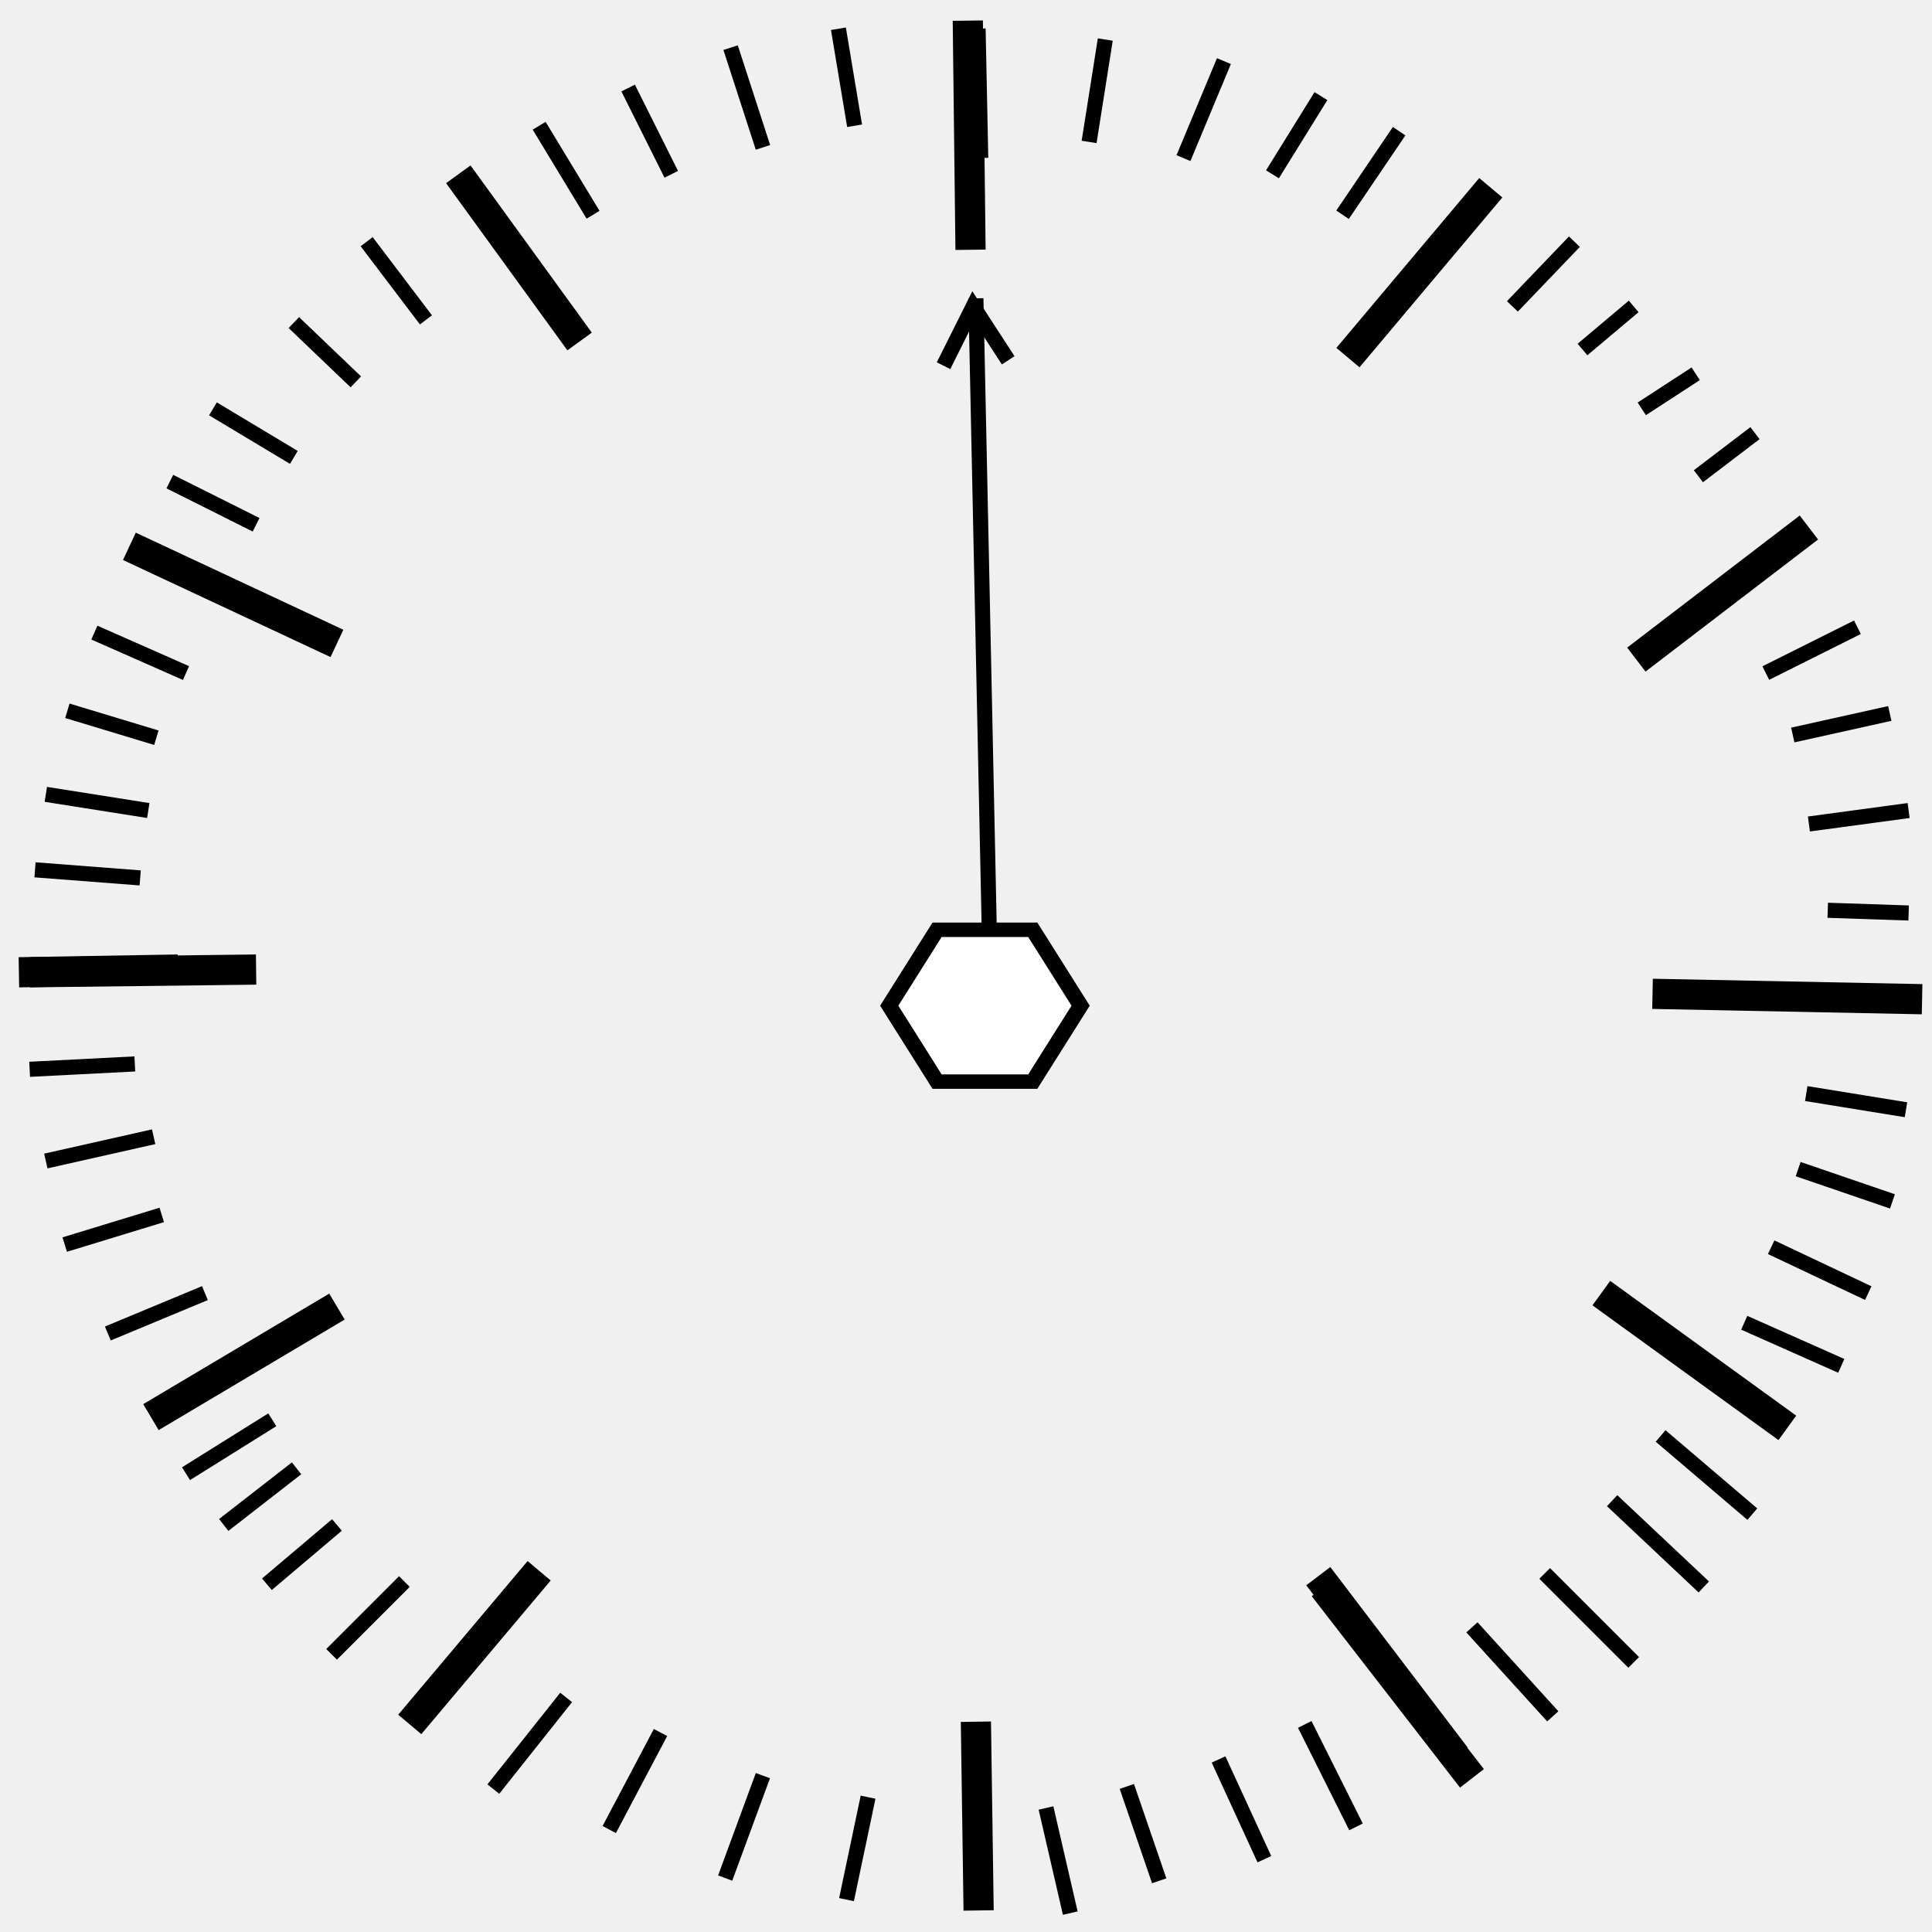
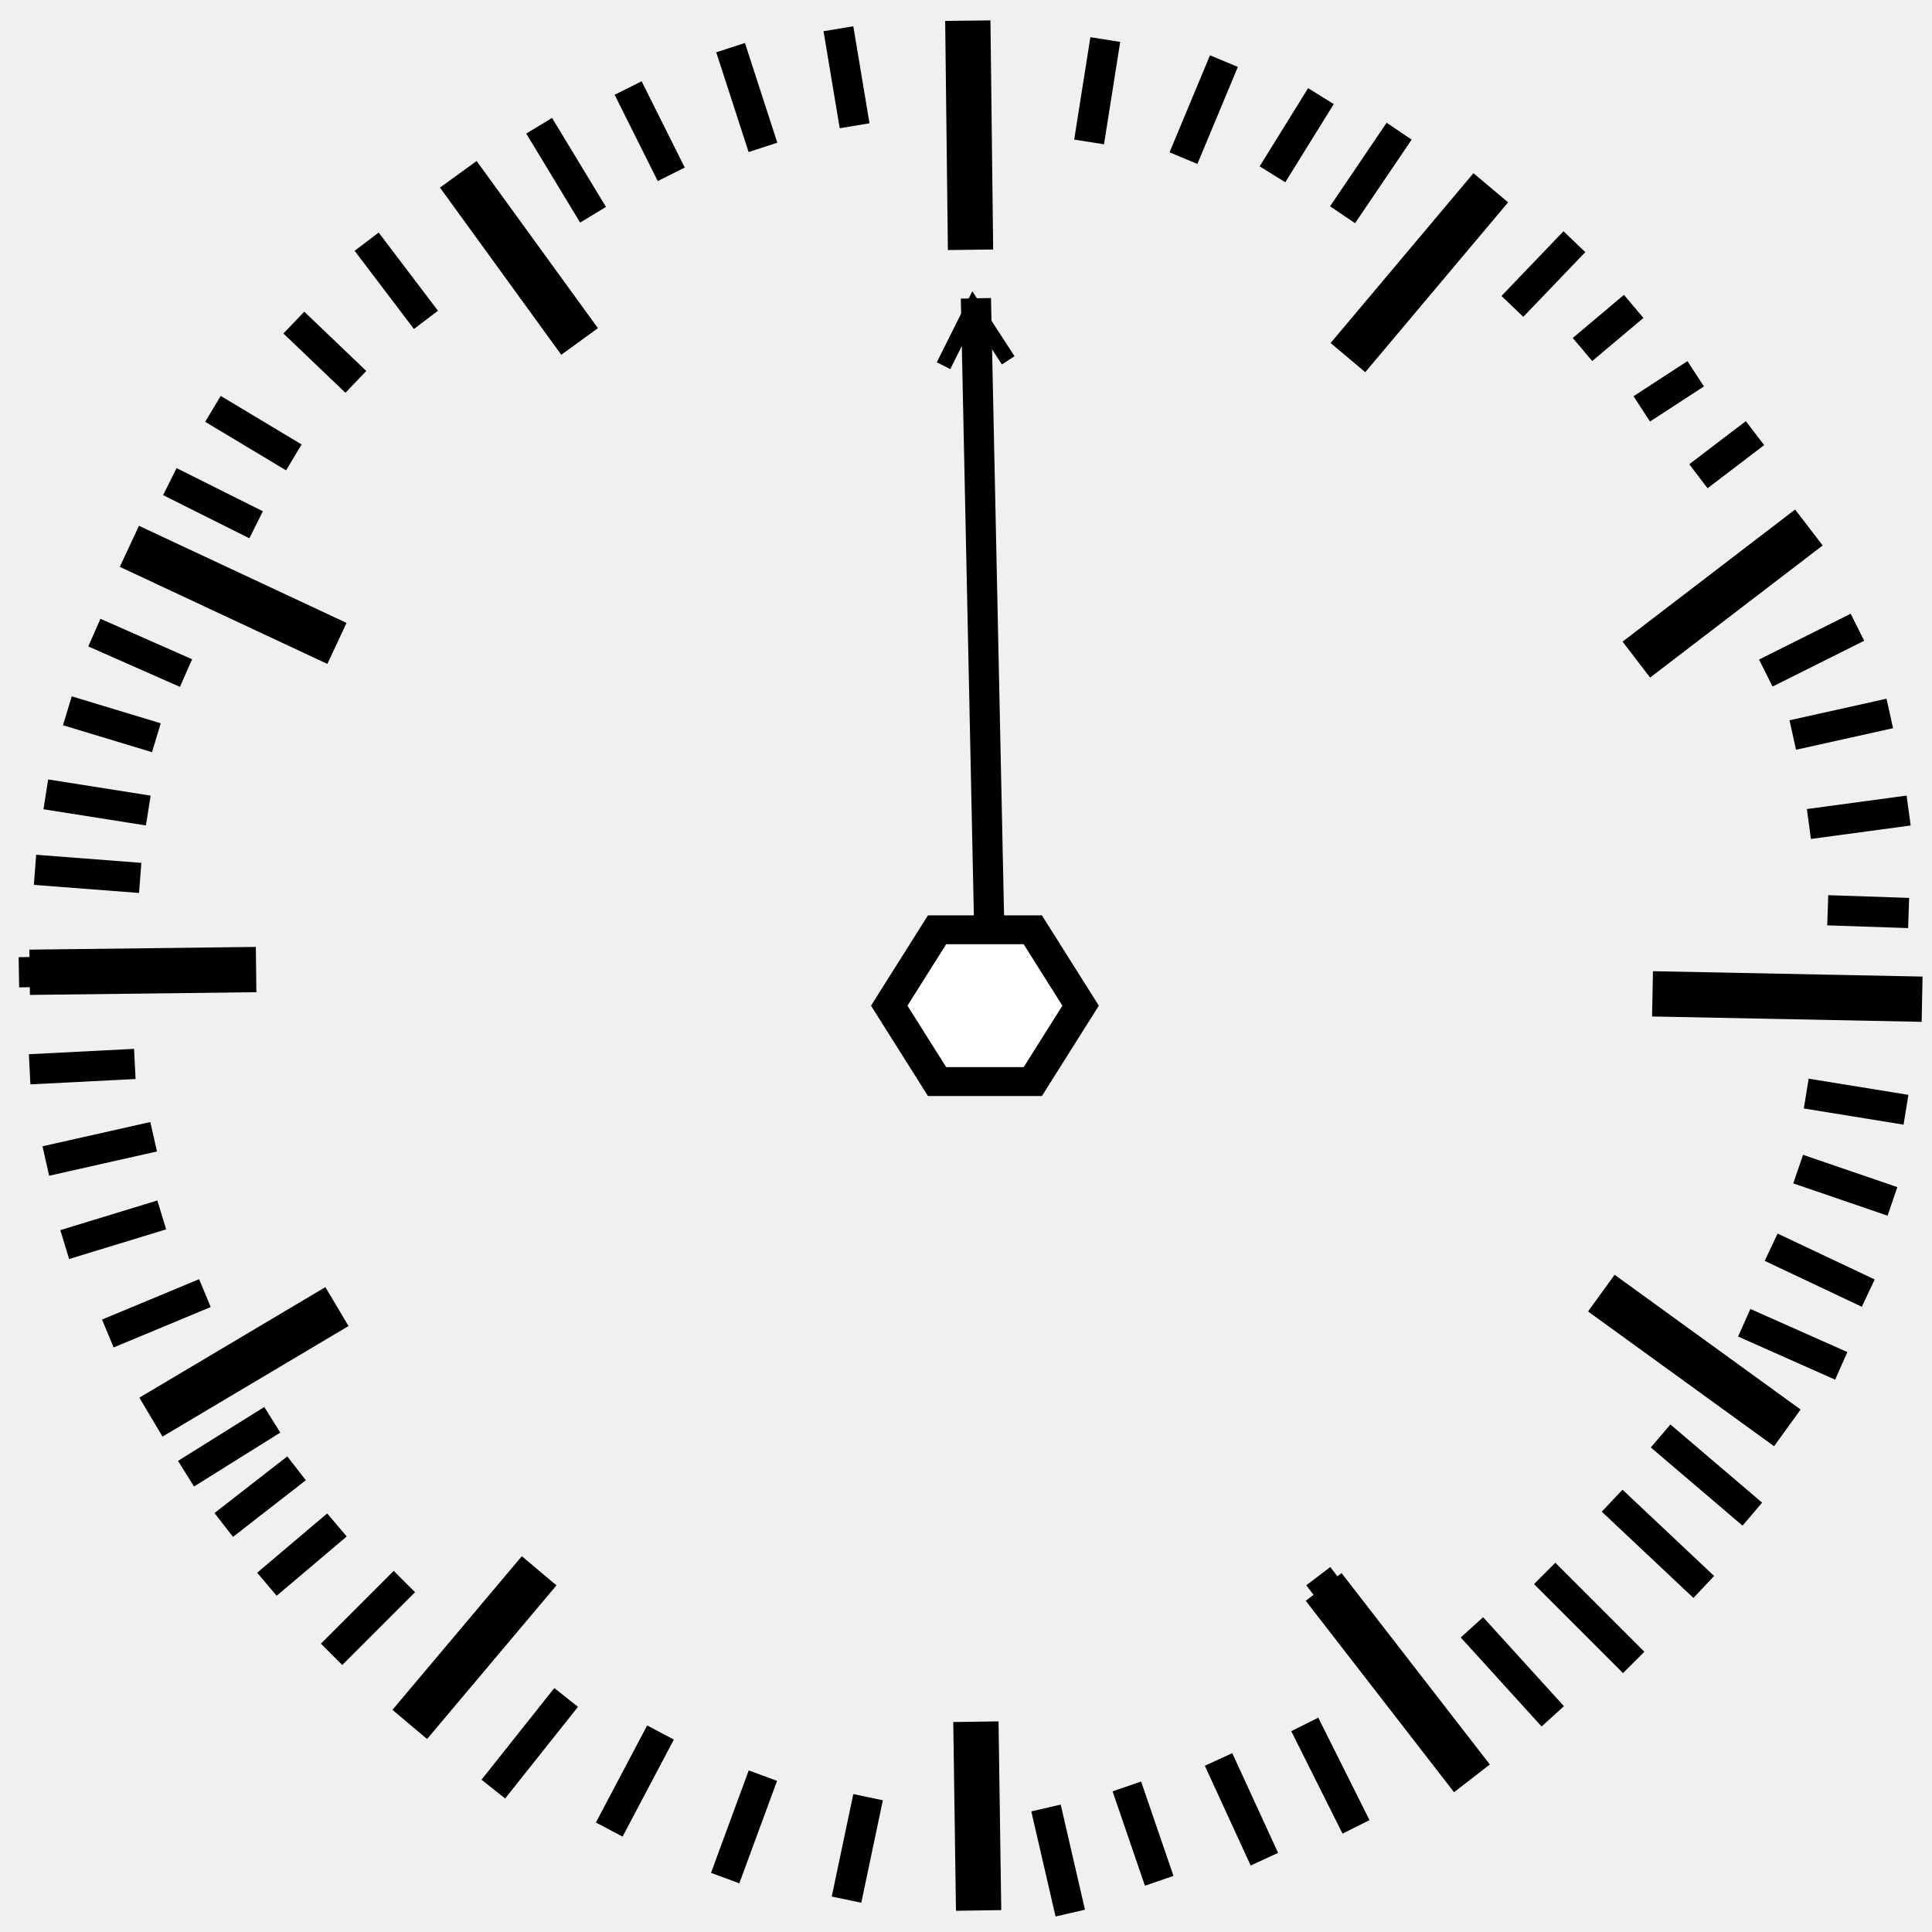
<svg xmlns="http://www.w3.org/2000/svg" width="32px" height="32px" id="svg2985" version="1.1">
  <defs id="defs2987" />
  <g id="layer1">
    <path style="fill:none;stroke:#000000;stroke-width:0.5;stroke-linecap:butt;stroke-linejoin:miter;stroke-opacity:1" d="M 16.075,0.476 16.119,2.619" id="path3775" />
    <path style="fill:none;stroke:#000000;stroke-width:0.5;stroke-linecap:butt;stroke-linejoin:miter;stroke-opacity:1" d="M 0.313,16.104 2.947,16.059" id="path3777" />
-     <path style="fill:none;stroke:#000000;stroke-width:0.5;stroke-linecap:butt;stroke-linejoin:miter;stroke-opacity:1" d="m 16.209,31.643 -0.045,-3.126" id="path3781" />
-     <path style="fill:none;stroke:#000000;stroke-width:0.5;stroke-linecap:butt;stroke-linejoin:miter;stroke-opacity:1" d="M 6.787,28.562 8.93,26.017" id="path3783" />
-     <path style="fill:none;stroke:#000000;stroke-width:0.5;stroke-linecap:butt;stroke-linejoin:miter;stroke-opacity:1" d="M 2.5,23.472 5.581,21.641" id="path3785" />
+     <path style="fill:none;stroke:#000000;stroke-width:0.75;stroke-linecap:butt;stroke-linejoin:miter;stroke-opacity:1" d="m 16.209,31.643 -0.045,-3.126" id="path3781" />
+     <path style="fill:none;stroke:#000000;stroke-width:0.75;stroke-linecap:butt;stroke-linejoin:miter;stroke-opacity:1" d="M 6.787,28.562 8.93,26.017" id="path3783" />
+     <path style="fill:none;stroke:#000000;stroke-width:0.75;stroke-linecap:butt;stroke-linejoin:miter;stroke-opacity:1" d="M 2.5,23.472 5.581,21.641" id="path3785" />
    <path style="fill:none;stroke:#000000;stroke-width:0.5;stroke-linecap:butt;stroke-linejoin:miter;stroke-opacity:1" d="M 24.112,29.098 21.835,26.106" id="path3789" />
-     <path style="fill:none;stroke:#000000;stroke-width:0.5;stroke-linecap:butt;stroke-linejoin:miter;stroke-opacity:1" d="M 29.604,23.65 26.523,21.418" id="path3791" />
-     <path style="fill:none;stroke:#000000;stroke-width:0.5;stroke-linecap:butt;stroke-linejoin:miter;stroke-opacity:1" d="m 29.961,8.737 -2.858,2.188" id="path3793" />
-     <path style="fill:none;stroke:#000000;stroke-width:0.5;stroke-linecap:butt;stroke-linejoin:miter;stroke-opacity:1" d="M 24.692,3.11 22.326,5.923" id="path3795" />
-     <path style="fill:none;stroke:#000000;stroke-width:0.5;stroke-linecap:butt;stroke-linejoin:miter;stroke-opacity:1" d="M 7.591,2.887 9.6,5.656" id="path3797" />
-     <path style="fill:none;stroke:#000000;stroke-width:0.5;stroke-linecap:butt;stroke-linejoin:miter;stroke-opacity:1" d="M 2.143,9.049 5.581,10.657" id="path3799" />
-     <path style="fill:none;stroke:#000000;stroke-width:0.5;stroke-linecap:butt;stroke-linejoin:miter;stroke-opacity:1" d="M 16.075,4.137 16.03,0.342" id="path3900" />
-     <path style="fill:none;stroke:#000000;stroke-width:0.5;stroke-linecap:butt;stroke-linejoin:miter;stroke-opacity:1" d="m 4.242,16.059 -3.751,0.045" id="path3902" />
-     <path style="fill:none;stroke:#000000;stroke-width:0.5;stroke-linecap:butt;stroke-linejoin:miter;stroke-opacity:1" d="m 24.38,29.455 -2.456,-3.17" id="path3906" />
-     <path style="fill:none;stroke:#000000;stroke-width:0.5;stroke-linecap:butt;stroke-linejoin:miter;stroke-opacity:1" d="m 27.371,16.461 4.465,0.089" id="path3916" />
-     <path style="fill:none;stroke:#000000;stroke-width:0.25;stroke-linecap:butt;stroke-linejoin:miter;stroke-opacity:1" d="M 18.307,0.655 18.039,2.351" id="path3918" />
-     <path style="fill:none;stroke:#000000;stroke-width:0.25;stroke-linecap:butt;stroke-linejoin:miter;stroke-opacity:1" d="M 20.272,1.012 19.602,2.619" id="path3920" />
-     <path style="fill:none;stroke:#000000;stroke-width:0.25;stroke-linecap:butt;stroke-linejoin:miter;stroke-opacity:1" d="M 21.879,1.592 21.076,2.887" id="path3922" />
-     <path style="fill:none;stroke:#000000;stroke-width:0.25;stroke-linecap:butt;stroke-linejoin:miter;stroke-opacity:1" d="M 23.174,2.173 22.237,3.557" id="path3924" />
-     <path style="fill:none;stroke:#000000;stroke-width:0.25;stroke-linecap:butt;stroke-linejoin:miter;stroke-opacity:1" d="M 26.077,4.003 25.05,5.075" id="path3926" />
-     <path style="fill:none;stroke:#000000;stroke-width:0.25;stroke-linecap:butt;stroke-linejoin:miter;stroke-opacity:1" d="M 27.059,5.075 26.211,5.789" id="path3928" />
-     <path style="fill:none;stroke:#000000;stroke-width:0.25;stroke-linecap:butt;stroke-linejoin:miter;stroke-opacity:1" d="M 28.086,6.191 27.193,6.772" id="path3930" />
-     <path style="fill:none;stroke:#000000;stroke-width:0.25;stroke-linecap:butt;stroke-linejoin:miter;stroke-opacity:1" d="M 29.068,7.174 28.131,7.888" id="path3932" />
-     <path style="fill:none;stroke:#000000;stroke-width:0.25;stroke-linecap:butt;stroke-linejoin:miter;stroke-opacity:1" d="m 30.765,10.389 -1.518,0.759" id="path3934" />
-     <path style="fill:none;stroke:#000000;stroke-width:0.25;stroke-linecap:butt;stroke-linejoin:miter;stroke-opacity:1" d="m 31.301,11.817 -1.607,0.357" id="path3936" />
-     <path style="fill:none;stroke:#000000;stroke-width:0.25;stroke-linecap:butt;stroke-linejoin:miter;stroke-opacity:1" d="m 31.613,13.425 -1.652,0.223" id="path3938" />
-     <path style="fill:none;stroke:#000000;stroke-width:0.25;stroke-linecap:butt;stroke-linejoin:miter;stroke-opacity:1" d="m 31.613,15.122 -1.34,-0.045" id="path3940" />
-     <path style="fill:none;stroke:#000000;stroke-width:0.25;stroke-linecap:butt;stroke-linejoin:miter;stroke-opacity:1" d="m 31.569,18.381 -1.652,-0.268" id="path3942" />
-     <path style="fill:none;stroke:#000000;stroke-width:0.25;stroke-linecap:butt;stroke-linejoin:miter;stroke-opacity:1" d="M 31.345,19.899 29.783,19.364" id="path3944" />
-     <path style="fill:none;stroke:#000000;stroke-width:0.25;stroke-linecap:butt;stroke-linejoin:miter;stroke-opacity:1" d="M 30.944,21.418 29.336,20.658" id="path3946" />
-     <path style="fill:none;stroke:#000000;stroke-width:0.25;stroke-linecap:butt;stroke-linejoin:miter;stroke-opacity:1" d="M 30.497,22.623 28.89,21.909" id="path3948" />
-     <path style="fill:none;stroke:#000000;stroke-width:0.25;stroke-linecap:butt;stroke-linejoin:miter;stroke-opacity:1" d="M 29.024,25.079 27.505,23.784" id="path3950" />
-     <path style="fill:none;stroke:#000000;stroke-width:0.25;stroke-linecap:butt;stroke-linejoin:miter;stroke-opacity:1" d="M 28.22,26.285 26.702,24.856" id="path3952" />
-     <path style="fill:none;stroke:#000000;stroke-width:0.25;stroke-linecap:butt;stroke-linejoin:miter;stroke-opacity:1" d="M 27.059,27.535 25.585,26.061" id="path3954" />
-     <path style="fill:none;stroke:#000000;stroke-width:0.25;stroke-linecap:butt;stroke-linejoin:miter;stroke-opacity:1" d="M 25.719,28.428 24.38,26.954" id="path3956" />
-     <path style="fill:none;stroke:#000000;stroke-width:0.25;stroke-linecap:butt;stroke-linejoin:miter;stroke-opacity:1" d="M 22.46,30.259 21.611,28.562" id="path3958" />
-     <path style="fill:none;stroke:#000000;stroke-width:0.25;stroke-linecap:butt;stroke-linejoin:miter;stroke-opacity:1" d="m 20.942,30.794 -0.759,-1.652" id="path3960" />
-     <path style="fill:none;stroke:#000000;stroke-width:0.25;stroke-linecap:butt;stroke-linejoin:miter;stroke-opacity:1" d="m 19.2,31.152 -0.536,-1.563" id="path3962" />
-     <path style="fill:none;stroke:#000000;stroke-width:0.25;stroke-linecap:butt;stroke-linejoin:miter;stroke-opacity:1" d="M 17.727,31.687 17.325,29.946" id="path3964" />
-     <path style="fill:none;stroke:#000000;stroke-width:0.25;stroke-linecap:butt;stroke-linejoin:miter;stroke-opacity:1" d="m 14.021,31.464 0.357,-1.697" id="path3966" />
-     <path style="fill:none;stroke:#000000;stroke-width:0.25;stroke-linecap:butt;stroke-linejoin:miter;stroke-opacity:1" d="m 12.011,31.107 0.625,-1.697" id="path3968" />
-     <path style="fill:none;stroke:#000000;stroke-width:0.25;stroke-linecap:butt;stroke-linejoin:miter;stroke-opacity:1" d="M 10.091,30.303 10.94,28.696" id="path3970" />
-     <path style="fill:none;stroke:#000000;stroke-width:0.25;stroke-linecap:butt;stroke-linejoin:miter;stroke-opacity:1" d="M 8.171,29.633 9.377,28.115" id="path3972" />
-     <path style="fill:none;stroke:#000000;stroke-width:0.25;stroke-linecap:butt;stroke-linejoin:miter;stroke-opacity:1" d="M 5.492,27.401 6.698,26.195" id="path3974" />
-     <path style="fill:none;stroke:#000000;stroke-width:0.25;stroke-linecap:butt;stroke-linejoin:miter;stroke-opacity:1" d="M 4.421,26.24 5.581,25.258" id="path3976" />
-     <path style="fill:none;stroke:#000000;stroke-width:0.25;stroke-linecap:butt;stroke-linejoin:miter;stroke-opacity:1" d="M 3.706,25.258 4.912,24.32" id="path3982" />
-     <path style="fill:none;stroke:#000000;stroke-width:0.25;stroke-linecap:butt;stroke-linejoin:miter;stroke-opacity:1" d="M 3.081,24.409 4.51,23.516" id="path3984" />
-     <path style="fill:none;stroke:#000000;stroke-width:0.25;stroke-linecap:butt;stroke-linejoin:miter;stroke-opacity:1" d="M 1.786,22.087 3.394,21.418" id="path3986" />
-     <path style="fill:none;stroke:#000000;stroke-width:0.25;stroke-linecap:butt;stroke-linejoin:miter;stroke-opacity:1" d="M 1.072,20.614 2.679,20.123" id="path3988" />
-     <path style="fill:none;stroke:#000000;stroke-width:0.25;stroke-linecap:butt;stroke-linejoin:miter;stroke-opacity:1" d="M 0.759,19.23 2.545,18.828" id="path3990" />
-     <path style="fill:none;stroke:#000000;stroke-width:0.25;stroke-linecap:butt;stroke-linejoin:miter;stroke-opacity:1" d="M 0.491,17.711 2.233,17.622" id="path3992" />
-     <path style="fill:none;stroke:#000000;stroke-width:0.25;stroke-linecap:butt;stroke-linejoin:miter;stroke-opacity:1" d="M 0.58,14.407 2.322,14.541" id="path3994" />
-     <path style="fill:none;stroke:#000000;stroke-width:0.25;stroke-linecap:butt;stroke-linejoin:miter;stroke-opacity:1" d="m 0.759,13.157 1.697,0.268" id="path3996" />
-     <path style="fill:none;stroke:#000000;stroke-width:0.25;stroke-linecap:butt;stroke-linejoin:miter;stroke-opacity:1" d="M 1.116,11.773 2.59,12.219" id="path3998" />
-     <path style="fill:none;stroke:#000000;stroke-width:0.25;stroke-linecap:butt;stroke-linejoin:miter;stroke-opacity:1" d="m 1.563,10.478 1.518,0.67" id="path4000" />
-     <path style="fill:none;stroke:#000000;stroke-width:0.25;stroke-linecap:butt;stroke-linejoin:miter;stroke-opacity:1" d="M 2.813,7.977 4.242,8.692" id="path4002" />
-     <path style="fill:none;stroke:#000000;stroke-width:0.25;stroke-linecap:butt;stroke-linejoin:miter;stroke-opacity:1" d="M 3.527,6.772 4.867,7.576" id="path4004" />
-     <path style="fill:none;stroke:#000000;stroke-width:0.25;stroke-linecap:butt;stroke-linejoin:miter;stroke-opacity:1" d="M 4.867,5.343 5.894,6.325" id="path4006" />
-     <path style="fill:none;stroke:#000000;stroke-width:0.25;stroke-linecap:butt;stroke-linejoin:miter;stroke-opacity:1" d="M 6.073,4.003 7.055,5.298" id="path4008" />
-     <path style="fill:none;stroke:#000000;stroke-width:0.25;stroke-linecap:butt;stroke-linejoin:miter;stroke-opacity:1" d="M 8.93,2.083 9.823,3.557" id="path4010" />
-     <path style="fill:none;stroke:#000000;stroke-width:0.25;stroke-linecap:butt;stroke-linejoin:miter;stroke-opacity:1" d="m 10.404,1.458 0.714,1.429" id="path4012" />
-     <path style="fill:none;stroke:#000000;stroke-width:0.25;stroke-linecap:butt;stroke-linejoin:miter;stroke-opacity:1" d="m 12.101,0.789 0.536,1.652" id="path4014" />
-     <path style="fill:none;stroke:#000000;stroke-width:0.25;stroke-linecap:butt;stroke-linejoin:miter;stroke-opacity:1" d="m 13.887,0.476 0.268,1.607 0,0" id="path4016" />
-     <path style="fill:none;stroke:#000000;stroke-width:0.25;stroke-linecap:butt;stroke-linejoin:miter;stroke-opacity:1" d="M 16.387,15.479 16.164,4.941" id="path4018" />
+     <path style="fill:none;stroke:#000000;stroke-width:0.75;stroke-linecap:butt;stroke-linejoin:miter;stroke-opacity:1" d="M 29.604,23.65 26.523,21.418" id="path3791" />
+     <path style="fill:none;stroke:#000000;stroke-width:0.75;stroke-linecap:butt;stroke-linejoin:miter;stroke-opacity:1" d="m 29.961,8.737 -2.858,2.188" id="path3793" />
+     <path style="fill:none;stroke:#000000;stroke-width:0.75;stroke-linecap:butt;stroke-linejoin:miter;stroke-opacity:1" d="M 24.692,3.11 22.326,5.923" id="path3795" />
+     <path style="fill:none;stroke:#000000;stroke-width:0.75;stroke-linecap:butt;stroke-linejoin:miter;stroke-opacity:1" d="M 7.591,2.887 9.6,5.656" id="path3797" />
+     <path style="fill:none;stroke:#000000;stroke-width:0.75;stroke-linecap:butt;stroke-linejoin:miter;stroke-opacity:1" d="M 2.143,9.049 5.581,10.657" id="path3799" />
+     <path style="fill:none;stroke:#000000;stroke-width:0.75;stroke-linecap:butt;stroke-linejoin:miter;stroke-opacity:1" d="M 16.075,4.137 16.03,0.342" id="path3900" />
+     <path style="fill:none;stroke:#000000;stroke-width:0.75;stroke-linecap:butt;stroke-linejoin:miter;stroke-opacity:1" d="m 4.242,16.059 -3.751,0.045" id="path3902" />
+     <path style="fill:none;stroke:#000000;stroke-width:0.75;stroke-linecap:butt;stroke-linejoin:miter;stroke-opacity:1" d="m 24.38,29.455 -2.456,-3.17" id="path3906" />
+     <path style="fill:none;stroke:#000000;stroke-width:0.75;stroke-linecap:butt;stroke-linejoin:miter;stroke-opacity:1" d="m 27.371,16.461 4.465,0.089" id="path3916" />
+     <path style="fill:none;stroke:#000000;stroke-width:0.5;stroke-linecap:butt;stroke-linejoin:miter;stroke-opacity:1" d="M 18.307,0.655 18.039,2.351" id="path3918" />
+     <path style="fill:none;stroke:#000000;stroke-width:0.5;stroke-linecap:butt;stroke-linejoin:miter;stroke-opacity:1" d="M 20.272,1.012 19.602,2.619" id="path3920" />
+     <path style="fill:none;stroke:#000000;stroke-width:0.5;stroke-linecap:butt;stroke-linejoin:miter;stroke-opacity:1" d="M 21.879,1.592 21.076,2.887" id="path3922" />
+     <path style="fill:none;stroke:#000000;stroke-width:0.5;stroke-linecap:butt;stroke-linejoin:miter;stroke-opacity:1" d="M 23.174,2.173 22.237,3.557" id="path3924" />
+     <path style="fill:none;stroke:#000000;stroke-width:0.5;stroke-linecap:butt;stroke-linejoin:miter;stroke-opacity:1" d="M 26.077,4.003 25.05,5.075" id="path3926" />
+     <path style="fill:none;stroke:#000000;stroke-width:0.5;stroke-linecap:butt;stroke-linejoin:miter;stroke-opacity:1" d="M 27.059,5.075 26.211,5.789" id="path3928" />
+     <path style="fill:none;stroke:#000000;stroke-width:0.5;stroke-linecap:butt;stroke-linejoin:miter;stroke-opacity:1" d="M 28.086,6.191 27.193,6.772" id="path3930" />
+     <path style="fill:none;stroke:#000000;stroke-width:0.5;stroke-linecap:butt;stroke-linejoin:miter;stroke-opacity:1" d="M 29.068,7.174 28.131,7.888" id="path3932" />
+     <path style="fill:none;stroke:#000000;stroke-width:0.5;stroke-linecap:butt;stroke-linejoin:miter;stroke-opacity:1" d="m 30.765,10.389 -1.518,0.759" id="path3934" />
+     <path style="fill:none;stroke:#000000;stroke-width:0.5;stroke-linecap:butt;stroke-linejoin:miter;stroke-opacity:1" d="m 31.301,11.817 -1.607,0.357" id="path3936" />
+     <path style="fill:none;stroke:#000000;stroke-width:0.5;stroke-linecap:butt;stroke-linejoin:miter;stroke-opacity:1" d="m 31.613,13.425 -1.652,0.223" id="path3938" />
+     <path style="fill:none;stroke:#000000;stroke-width:0.5;stroke-linecap:butt;stroke-linejoin:miter;stroke-opacity:1" d="m 31.613,15.122 -1.34,-0.045" id="path3940" />
+     <path style="fill:none;stroke:#000000;stroke-width:0.5;stroke-linecap:butt;stroke-linejoin:miter;stroke-opacity:1" d="m 31.569,18.381 -1.652,-0.268" id="path3942" />
+     <path style="fill:none;stroke:#000000;stroke-width:0.5;stroke-linecap:butt;stroke-linejoin:miter;stroke-opacity:1" d="M 31.345,19.899 29.783,19.364" id="path3944" />
+     <path style="fill:none;stroke:#000000;stroke-width:0.5;stroke-linecap:butt;stroke-linejoin:miter;stroke-opacity:1" d="M 30.944,21.418 29.336,20.658" id="path3946" />
+     <path style="fill:none;stroke:#000000;stroke-width:0.5;stroke-linecap:butt;stroke-linejoin:miter;stroke-opacity:1" d="M 30.497,22.623 28.89,21.909" id="path3948" />
+     <path style="fill:none;stroke:#000000;stroke-width:0.5;stroke-linecap:butt;stroke-linejoin:miter;stroke-opacity:1" d="M 29.024,25.079 27.505,23.784" id="path3950" />
+     <path style="fill:none;stroke:#000000;stroke-width:0.5;stroke-linecap:butt;stroke-linejoin:miter;stroke-opacity:1" d="M 28.22,26.285 26.702,24.856" id="path3952" />
+     <path style="fill:none;stroke:#000000;stroke-width:0.5;stroke-linecap:butt;stroke-linejoin:miter;stroke-opacity:1" d="M 27.059,27.535 25.585,26.061" id="path3954" />
+     <path style="fill:none;stroke:#000000;stroke-width:0.5;stroke-linecap:butt;stroke-linejoin:miter;stroke-opacity:1" d="M 25.719,28.428 24.38,26.954" id="path3956" />
+     <path style="fill:none;stroke:#000000;stroke-width:0.5;stroke-linecap:butt;stroke-linejoin:miter;stroke-opacity:1" d="M 22.46,30.259 21.611,28.562" id="path3958" />
+     <path style="fill:none;stroke:#000000;stroke-width:0.5;stroke-linecap:butt;stroke-linejoin:miter;stroke-opacity:1" d="m 20.942,30.794 -0.759,-1.652" id="path3960" />
+     <path style="fill:none;stroke:#000000;stroke-width:0.5;stroke-linecap:butt;stroke-linejoin:miter;stroke-opacity:1" d="m 19.2,31.152 -0.536,-1.563" id="path3962" />
+     <path style="fill:none;stroke:#000000;stroke-width:0.5;stroke-linecap:butt;stroke-linejoin:miter;stroke-opacity:1" d="M 17.727,31.687 17.325,29.946" id="path3964" />
+     <path style="fill:none;stroke:#000000;stroke-width:0.5;stroke-linecap:butt;stroke-linejoin:miter;stroke-opacity:1" d="m 14.021,31.464 0.357,-1.697" id="path3966" />
+     <path style="fill:none;stroke:#000000;stroke-width:0.5;stroke-linecap:butt;stroke-linejoin:miter;stroke-opacity:1" d="m 12.011,31.107 0.625,-1.697" id="path3968" />
+     <path style="fill:none;stroke:#000000;stroke-width:0.5;stroke-linecap:butt;stroke-linejoin:miter;stroke-opacity:1" d="M 10.091,30.303 10.94,28.696" id="path3970" />
+     <path style="fill:none;stroke:#000000;stroke-width:0.5;stroke-linecap:butt;stroke-linejoin:miter;stroke-opacity:1" d="M 8.171,29.633 9.377,28.115" id="path3972" />
+     <path style="fill:none;stroke:#000000;stroke-width:0.5;stroke-linecap:butt;stroke-linejoin:miter;stroke-opacity:1" d="M 5.492,27.401 6.698,26.195" id="path3974" />
+     <path style="fill:none;stroke:#000000;stroke-width:0.5;stroke-linecap:butt;stroke-linejoin:miter;stroke-opacity:1" d="M 4.421,26.24 5.581,25.258" id="path3976" />
+     <path style="fill:none;stroke:#000000;stroke-width:0.5;stroke-linecap:butt;stroke-linejoin:miter;stroke-opacity:1" d="M 3.706,25.258 4.912,24.32" id="path3982" />
+     <path style="fill:none;stroke:#000000;stroke-width:0.5;stroke-linecap:butt;stroke-linejoin:miter;stroke-opacity:1" d="M 3.081,24.409 4.51,23.516" id="path3984" />
+     <path style="fill:none;stroke:#000000;stroke-width:0.5;stroke-linecap:butt;stroke-linejoin:miter;stroke-opacity:1" d="M 1.786,22.087 3.394,21.418" id="path3986" />
+     <path style="fill:none;stroke:#000000;stroke-width:0.5;stroke-linecap:butt;stroke-linejoin:miter;stroke-opacity:1" d="M 1.072,20.614 2.679,20.123" id="path3988" />
+     <path style="fill:none;stroke:#000000;stroke-width:0.5;stroke-linecap:butt;stroke-linejoin:miter;stroke-opacity:1" d="M 0.759,19.23 2.545,18.828" id="path3990" />
+     <path style="fill:none;stroke:#000000;stroke-width:0.5;stroke-linecap:butt;stroke-linejoin:miter;stroke-opacity:1" d="M 0.491,17.711 2.233,17.622" id="path3992" />
+     <path style="fill:none;stroke:#000000;stroke-width:0.5;stroke-linecap:butt;stroke-linejoin:miter;stroke-opacity:1" d="M 0.58,14.407 2.322,14.541" id="path3994" />
+     <path style="fill:none;stroke:#000000;stroke-width:0.5;stroke-linecap:butt;stroke-linejoin:miter;stroke-opacity:1" d="m 0.759,13.157 1.697,0.268" id="path3996" />
+     <path style="fill:none;stroke:#000000;stroke-width:0.5;stroke-linecap:butt;stroke-linejoin:miter;stroke-opacity:1" d="M 1.116,11.773 2.59,12.219" id="path3998" />
+     <path style="fill:none;stroke:#000000;stroke-width:0.5;stroke-linecap:butt;stroke-linejoin:miter;stroke-opacity:1" d="m 1.563,10.478 1.518,0.67" id="path4000" />
+     <path style="fill:none;stroke:#000000;stroke-width:0.5;stroke-linecap:butt;stroke-linejoin:miter;stroke-opacity:1" d="M 2.813,7.977 4.242,8.692" id="path4002" />
+     <path style="fill:none;stroke:#000000;stroke-width:0.5;stroke-linecap:butt;stroke-linejoin:miter;stroke-opacity:1" d="M 3.527,6.772 4.867,7.576" id="path4004" />
+     <path style="fill:none;stroke:#000000;stroke-width:0.5;stroke-linecap:butt;stroke-linejoin:miter;stroke-opacity:1" d="M 4.867,5.343 5.894,6.325" id="path4006" />
+     <path style="fill:none;stroke:#000000;stroke-width:0.5;stroke-linecap:butt;stroke-linejoin:miter;stroke-opacity:1" d="M 6.073,4.003 7.055,5.298" id="path4008" />
+     <path style="fill:none;stroke:#000000;stroke-width:0.5;stroke-linecap:butt;stroke-linejoin:miter;stroke-opacity:1" d="M 8.93,2.083 9.823,3.557" id="path4010" />
+     <path style="fill:none;stroke:#000000;stroke-width:0.5;stroke-linecap:butt;stroke-linejoin:miter;stroke-opacity:1" d="m 10.404,1.458 0.714,1.429" id="path4012" />
+     <path style="fill:none;stroke:#000000;stroke-width:0.5;stroke-linecap:butt;stroke-linejoin:miter;stroke-opacity:1" d="m 12.101,0.789 0.536,1.652" id="path4014" />
+     <path style="fill:none;stroke:#000000;stroke-width:0.5;stroke-linecap:butt;stroke-linejoin:miter;stroke-opacity:1" d="m 13.887,0.476 0.268,1.607 0,0" id="path4016" />
+     <path style="fill:none;stroke:#000000;stroke-width:0.5;stroke-linecap:butt;stroke-linejoin:miter;stroke-opacity:1" d="M 16.387,15.479 16.164,4.941" id="path4018" />
    <path style="fill:none;stroke:#000000;stroke-width:0.25;stroke-linecap:butt;stroke-linejoin:miter;stroke-opacity:1" d="m 15.628,6.057 0.491,-0.982 0.58,0.893" id="path4020" />
-     <path style="fill:#ffffff;fill-opacity:1;fill-rule:nonzero;stroke:#000000;stroke-width:0.184;stroke-miterlimit:4;stroke-opacity:1;stroke-dasharray:none" id="path3018" d="m 16.789,14.675 -0.558,0.967 -1.116,0 -0.558,-0.967 0.558,-0.967 1.116,0 z" transform="matrix(1.420246,0,0,1.300222,-5.946012,-2.423448)" />
+     <path style="fill:#ffffff;fill-opacity:1;fill-rule:nonzero;stroke:#000000;stroke-width:0.368;stroke-miterlimit:4;stroke-opacity:1;stroke-dasharray:none" id="path3018" d="m 16.789,14.675 -0.558,0.967 -1.116,0 -0.558,-0.967 0.558,-0.967 1.116,0 z" transform="matrix(1.420246,0,0,1.300222,-5.946012,-2.423448)" />
  </g>
</svg>
